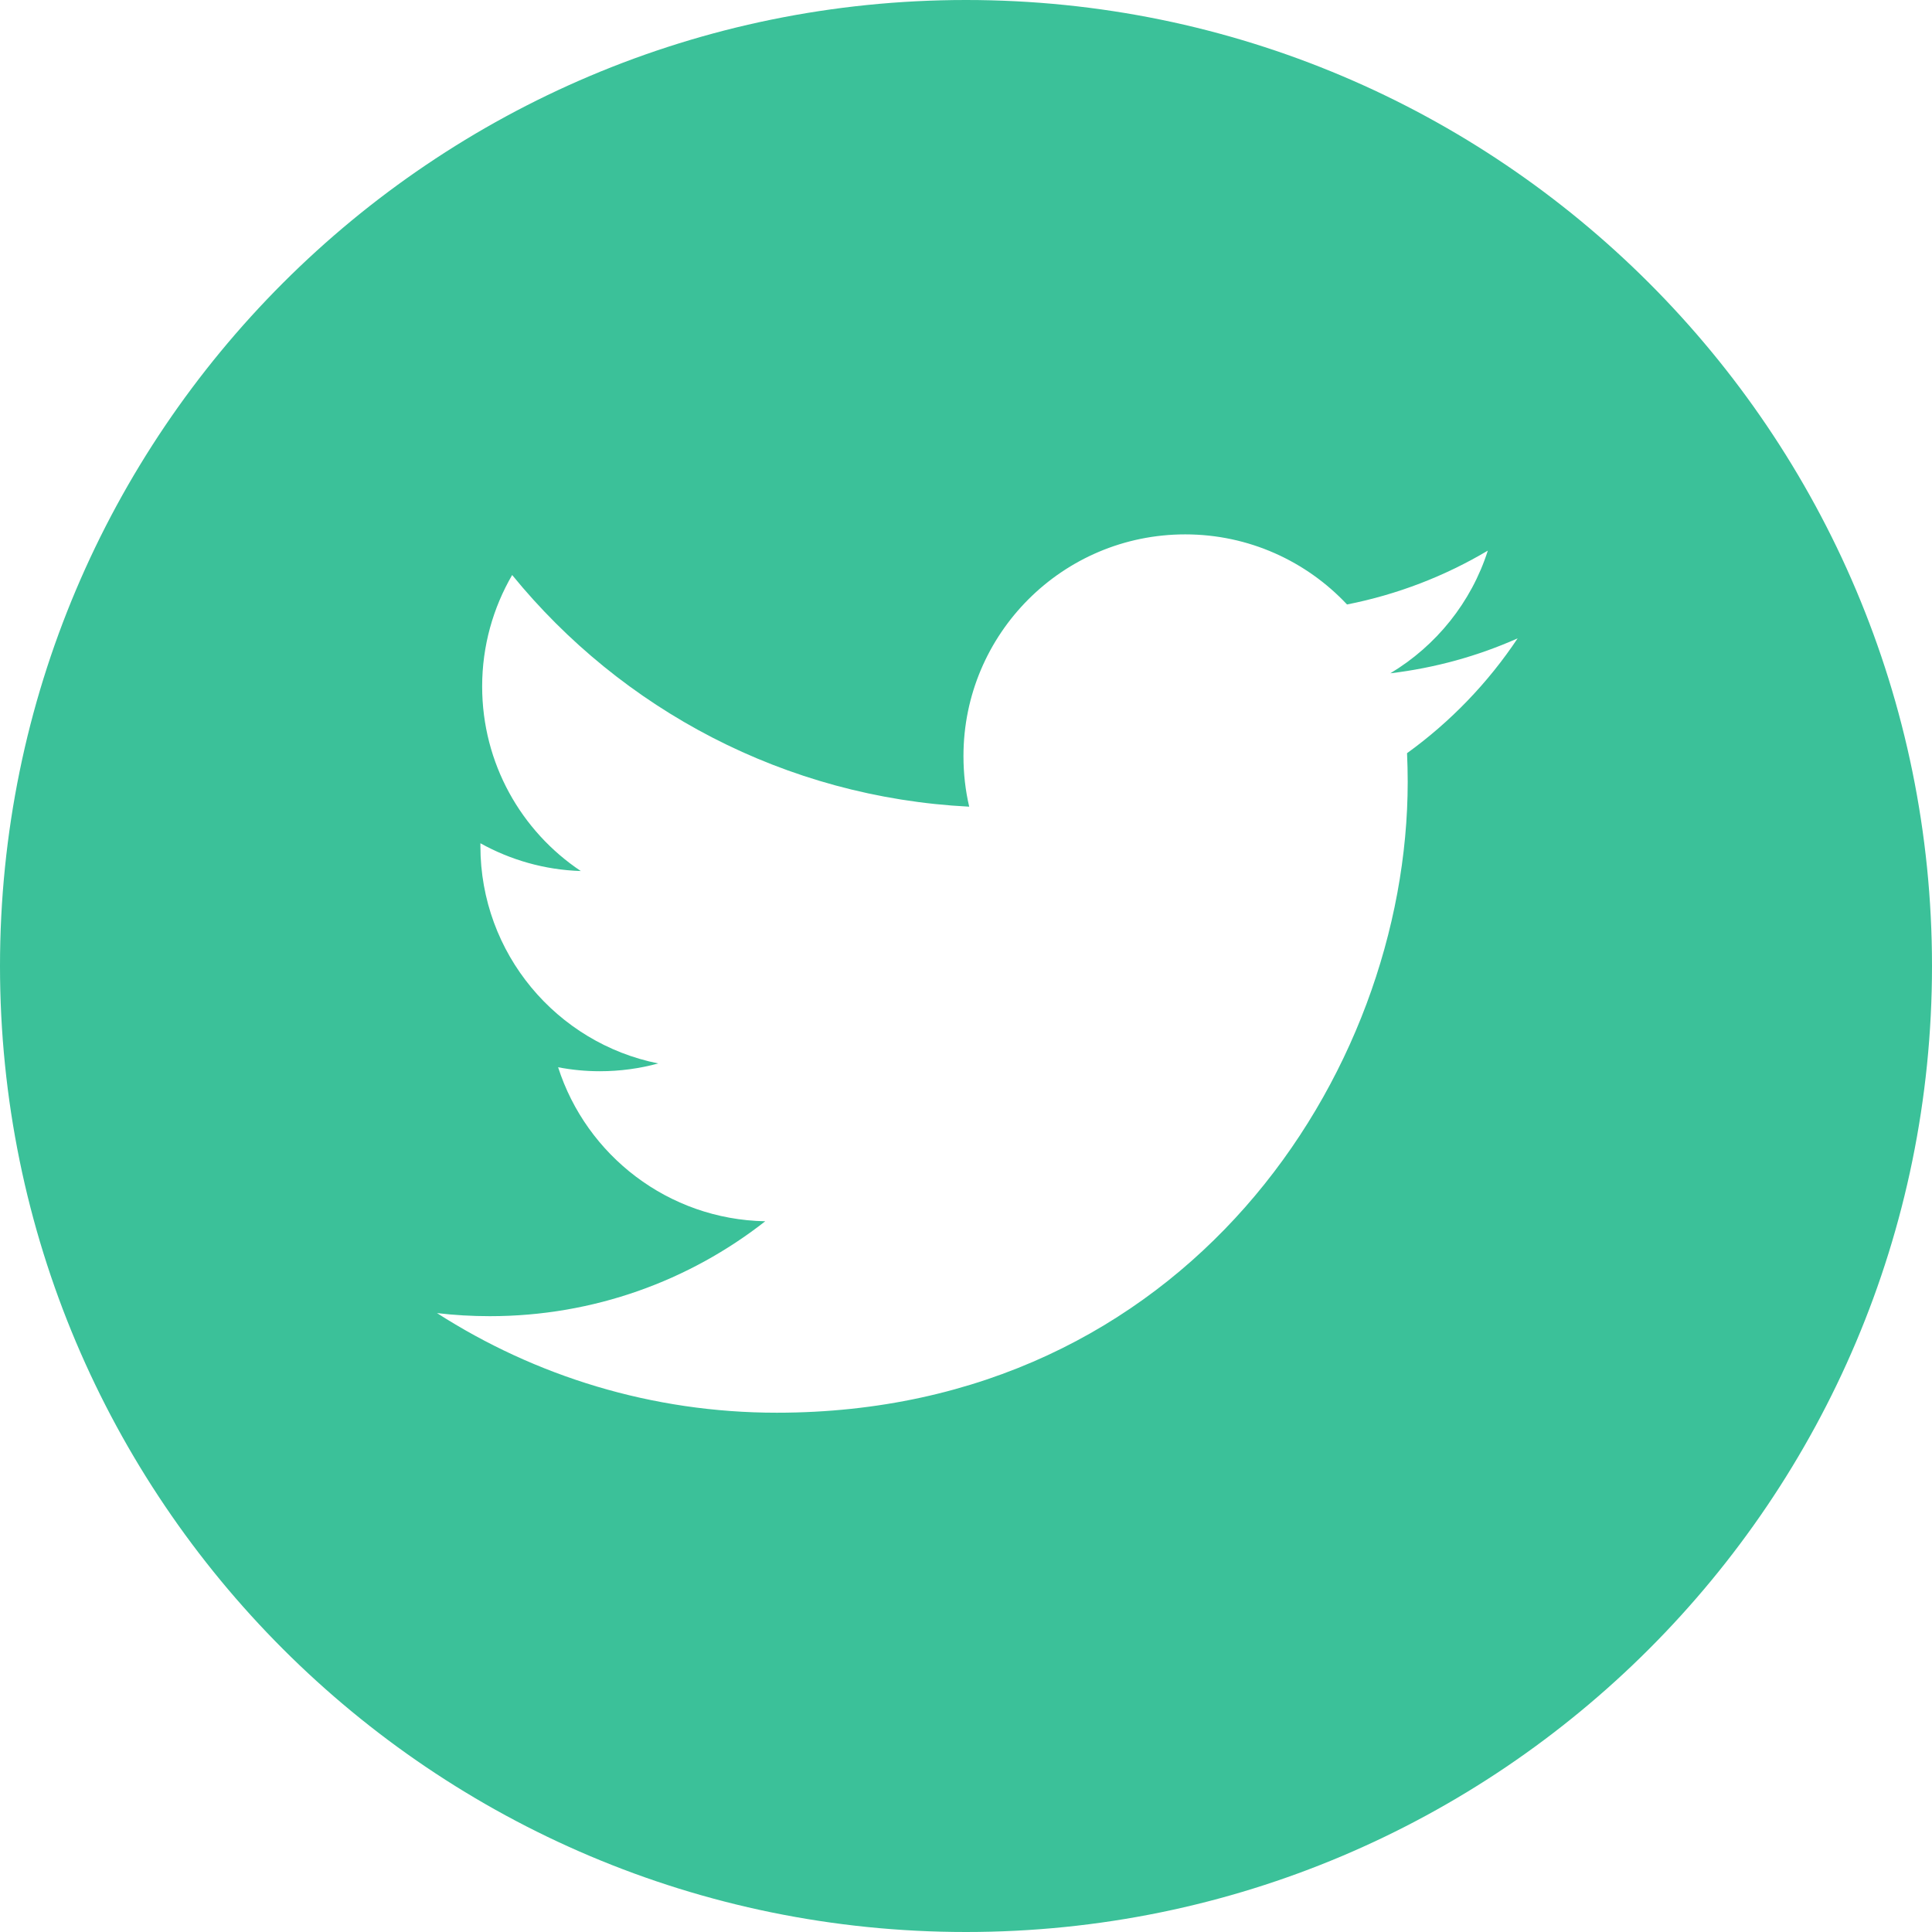
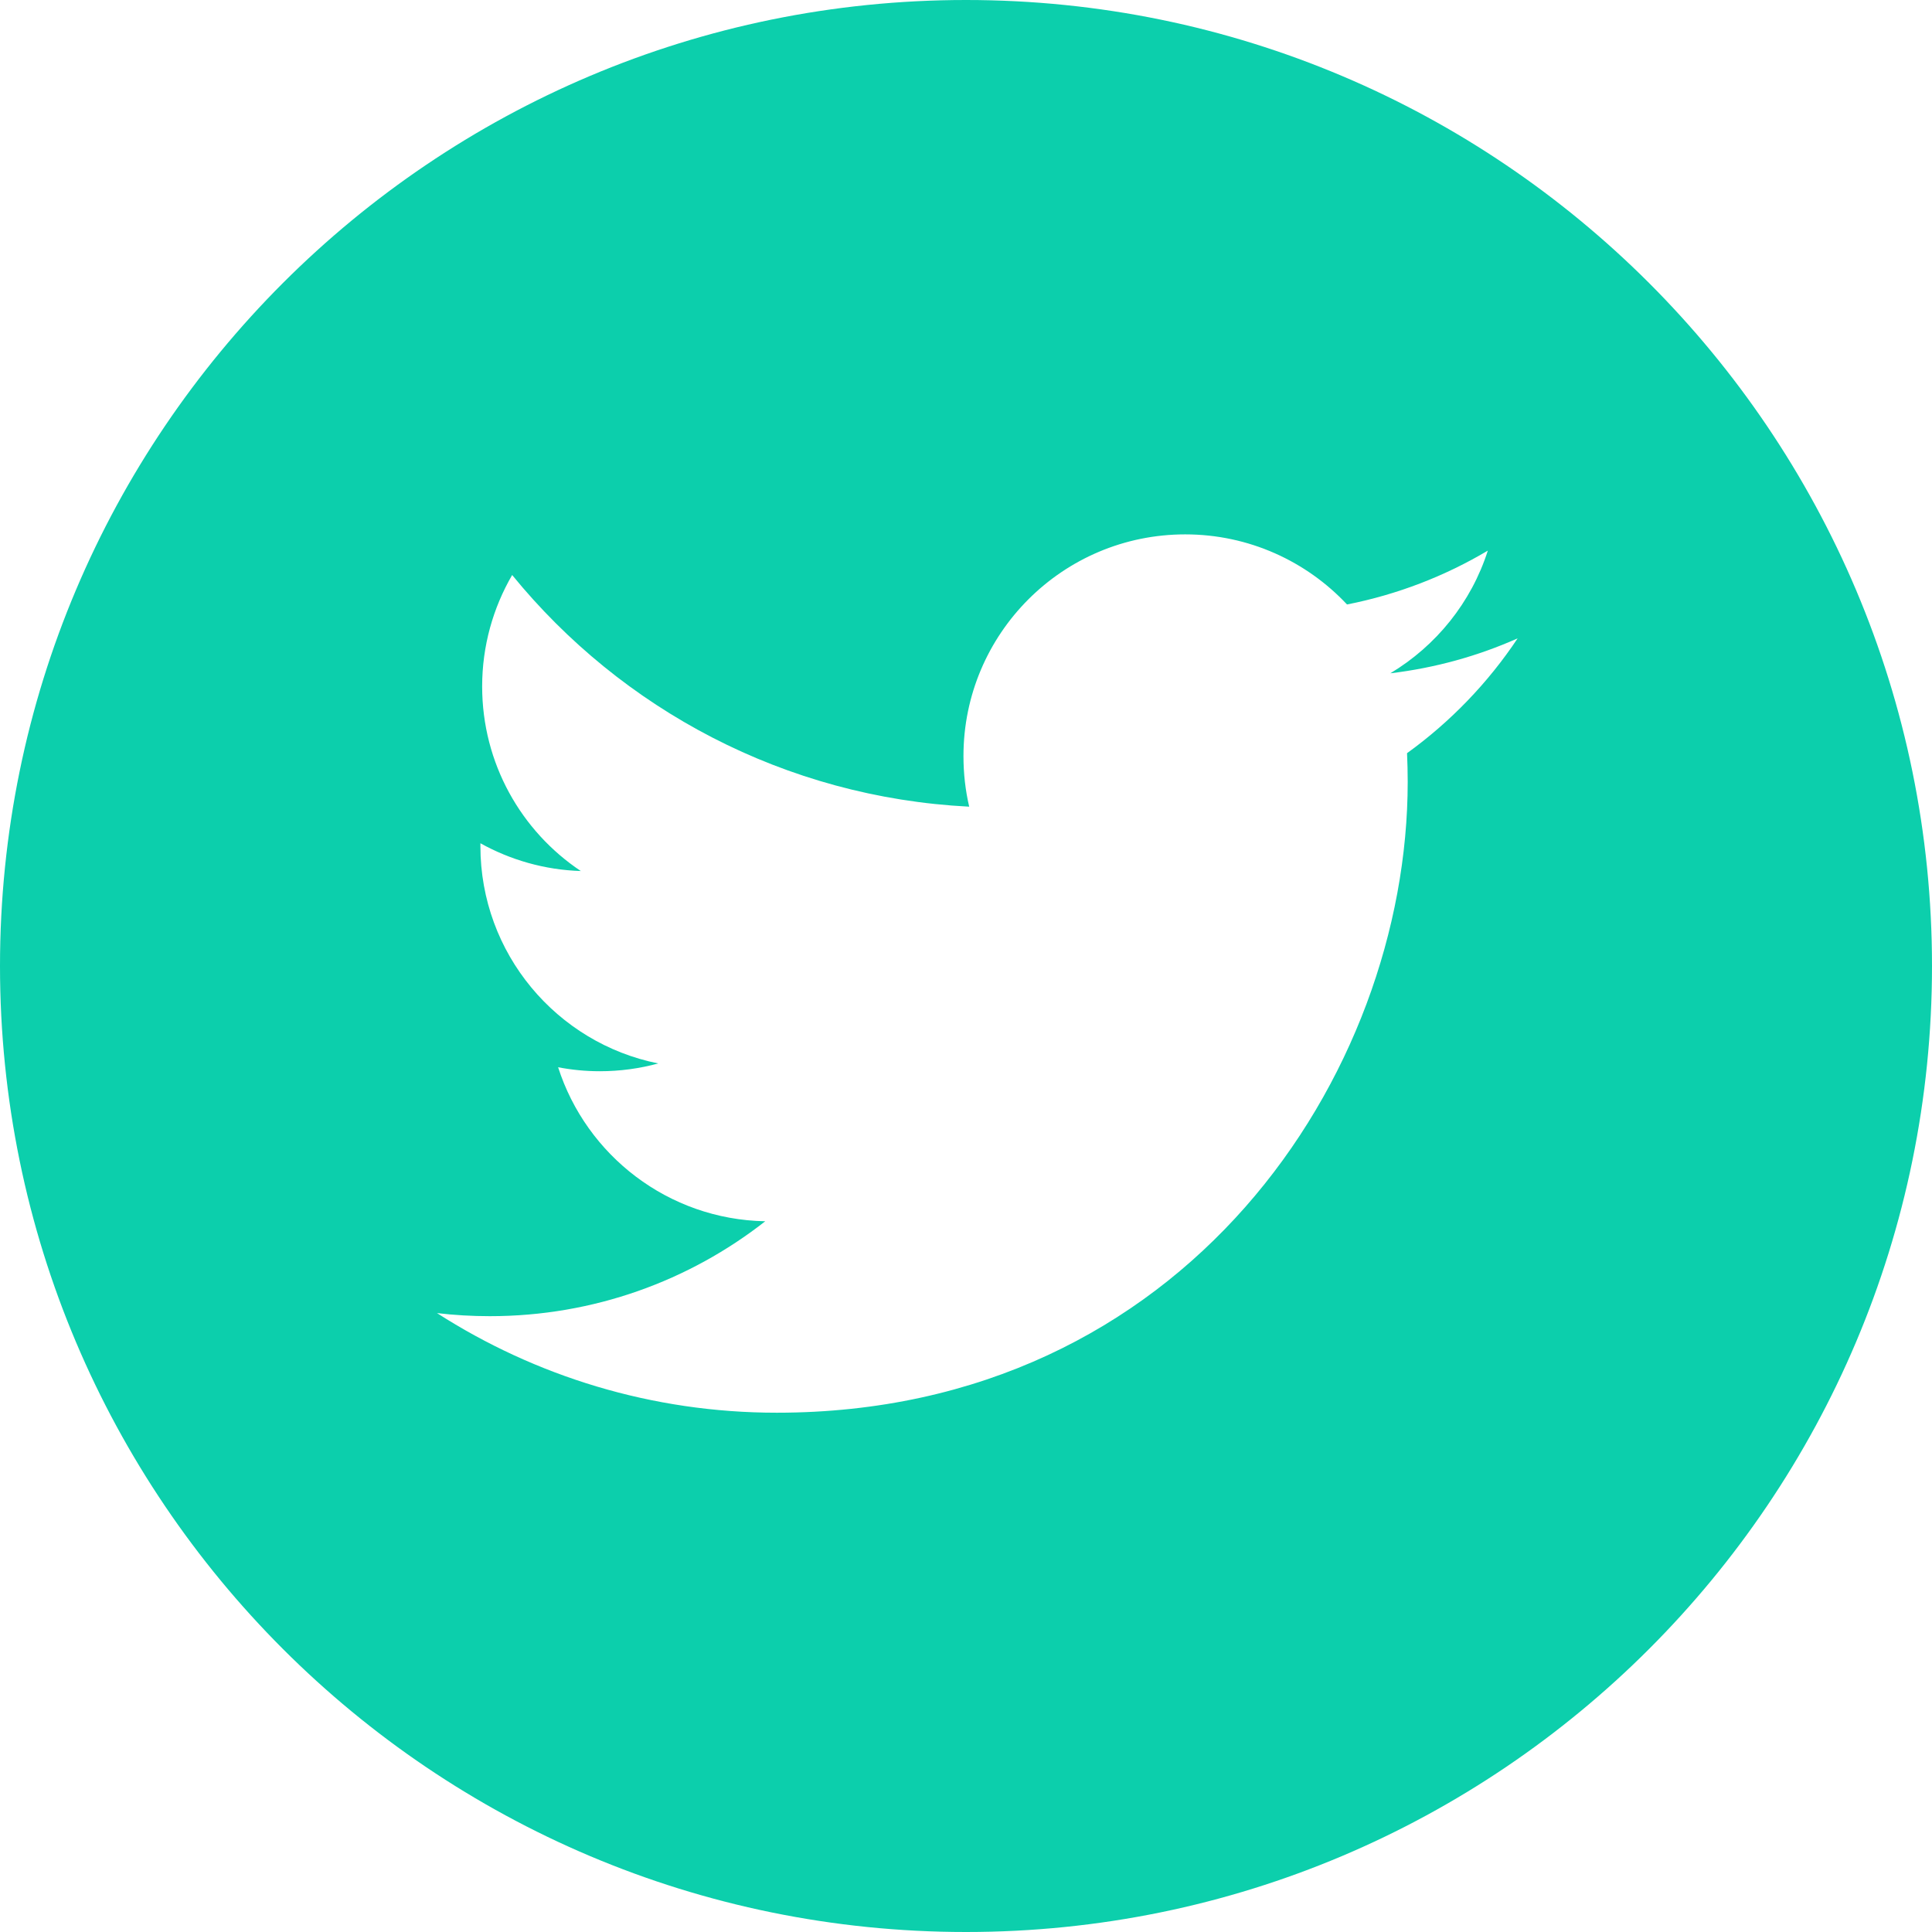
<svg xmlns="http://www.w3.org/2000/svg" width="32" height="32" viewBox="0 0 32 32" fill="none">
-   <path d="M16 0C7.165 0 0 7.165 0 16C0 24.835 7.165 32 16 32C24.835 32 32 24.835 32 16C32 7.165 24.835 0 16 0ZM23.305 12.475C23.312 12.633 23.316 12.791 23.316 12.95C23.316 17.802 19.622 23.398 12.867 23.399H12.867H12.867C10.793 23.399 8.863 22.791 7.238 21.749C7.525 21.783 7.818 21.8 8.114 21.8C9.834 21.8 11.418 21.213 12.675 20.228C11.067 20.198 9.712 19.136 9.244 17.677C9.468 17.72 9.698 17.743 9.934 17.743C10.27 17.743 10.594 17.698 10.903 17.614C9.222 17.278 7.957 15.793 7.957 14.014C7.957 13.998 7.957 13.983 7.957 13.967C8.452 14.242 9.018 14.408 9.62 14.427C8.634 13.769 7.986 12.644 7.986 11.37C7.986 10.697 8.168 10.066 8.483 9.524C10.294 11.746 13.001 13.207 16.053 13.361C15.99 13.092 15.958 12.812 15.958 12.523C15.958 10.496 17.602 8.851 19.631 8.851C20.687 8.851 21.641 9.298 22.311 10.012C23.148 9.847 23.934 9.541 24.643 9.12C24.369 9.978 23.787 10.697 23.028 11.152C23.771 11.063 24.479 10.866 25.137 10.573C24.646 11.31 24.023 11.957 23.305 12.475Z" fill="#3BC199" />
+   <path d="M16 0C7.165 0 0 7.165 0 16C0 24.835 7.165 32 16 32C24.835 32 32 24.835 32 16C32 7.165 24.835 0 16 0ZM23.305 12.475C23.312 12.633 23.316 12.791 23.316 12.95C23.316 17.802 19.622 23.398 12.867 23.399H12.867H12.867C10.793 23.399 8.863 22.791 7.238 21.749C7.525 21.783 7.818 21.8 8.114 21.8C9.834 21.8 11.418 21.213 12.675 20.228C11.067 20.198 9.712 19.136 9.244 17.677C9.468 17.72 9.698 17.743 9.934 17.743C10.27 17.743 10.594 17.698 10.903 17.614C9.222 17.278 7.957 15.793 7.957 14.014C7.957 13.998 7.957 13.983 7.957 13.967C8.452 14.242 9.018 14.408 9.62 14.427C8.634 13.769 7.986 12.644 7.986 11.37C7.986 10.697 8.168 10.066 8.483 9.524C10.294 11.746 13.001 13.207 16.053 13.361C15.99 13.092 15.958 12.812 15.958 12.523C15.958 10.496 17.602 8.851 19.631 8.851C20.687 8.851 21.641 9.298 22.311 10.012C23.148 9.847 23.934 9.541 24.643 9.12C24.369 9.978 23.787 10.697 23.028 11.152C23.771 11.063 24.479 10.866 25.137 10.573C24.646 11.31 24.023 11.957 23.305 12.475Z" fill="#0CCFAC" />
</svg>
